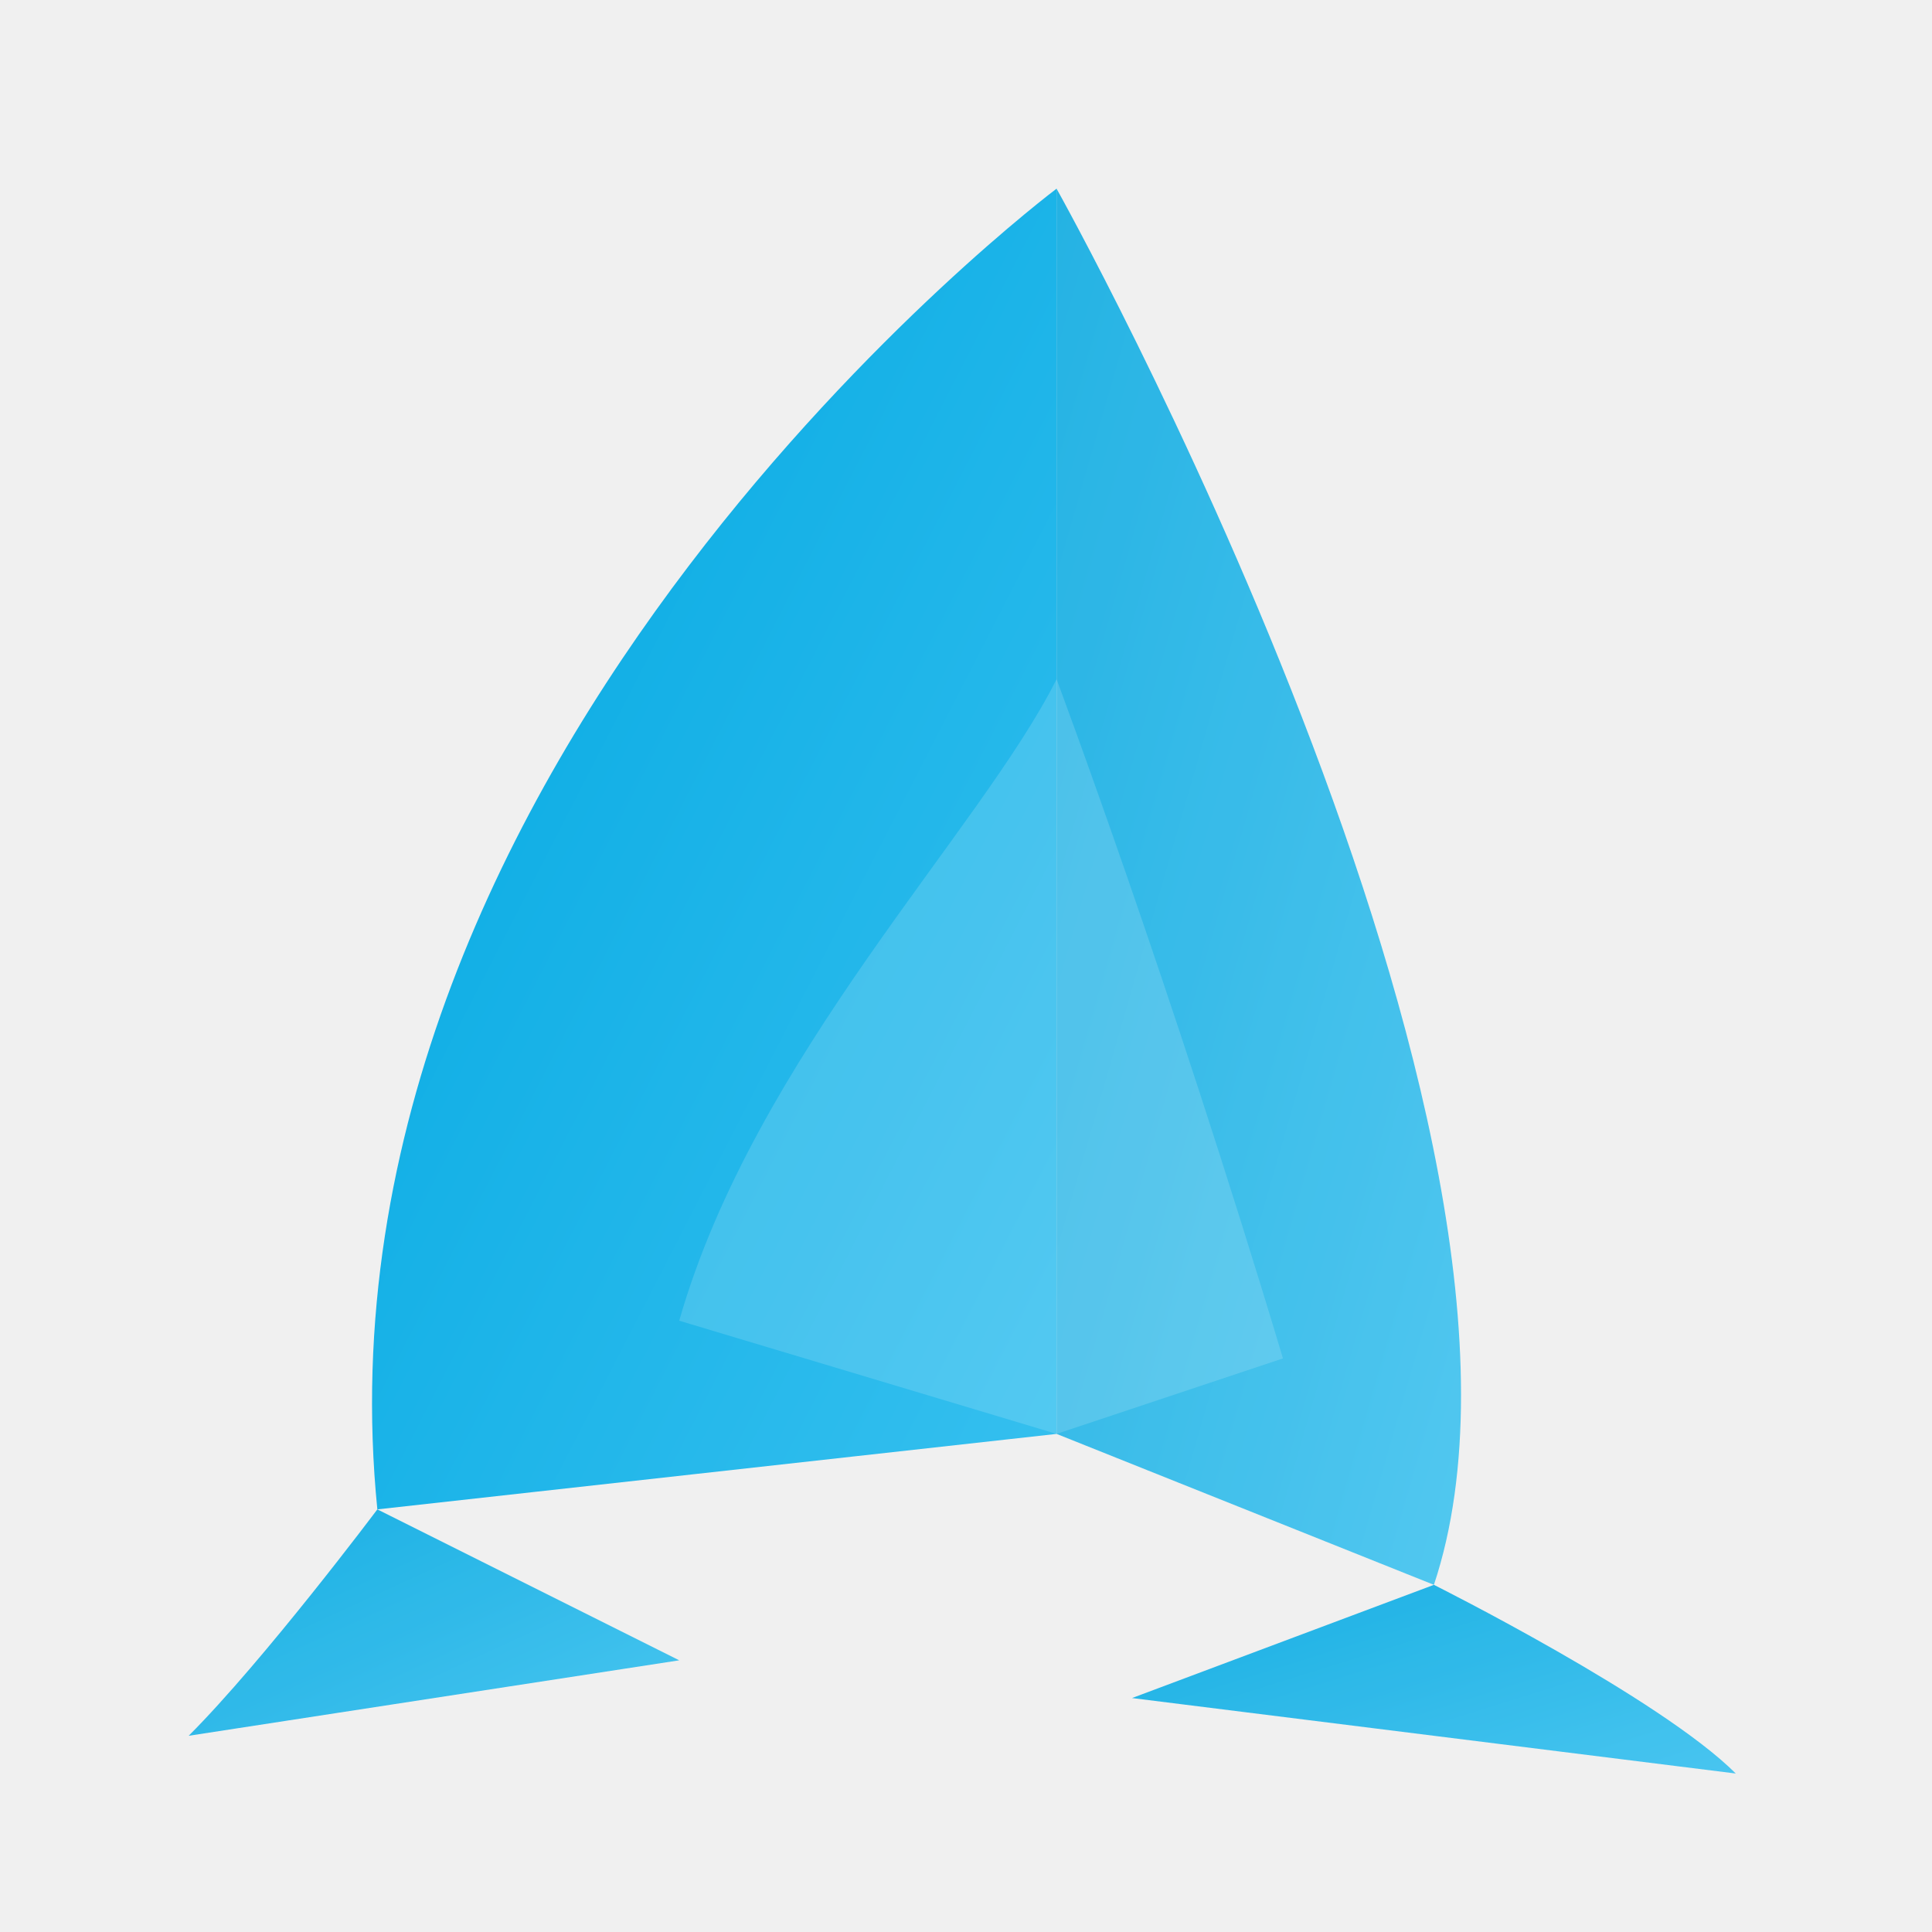
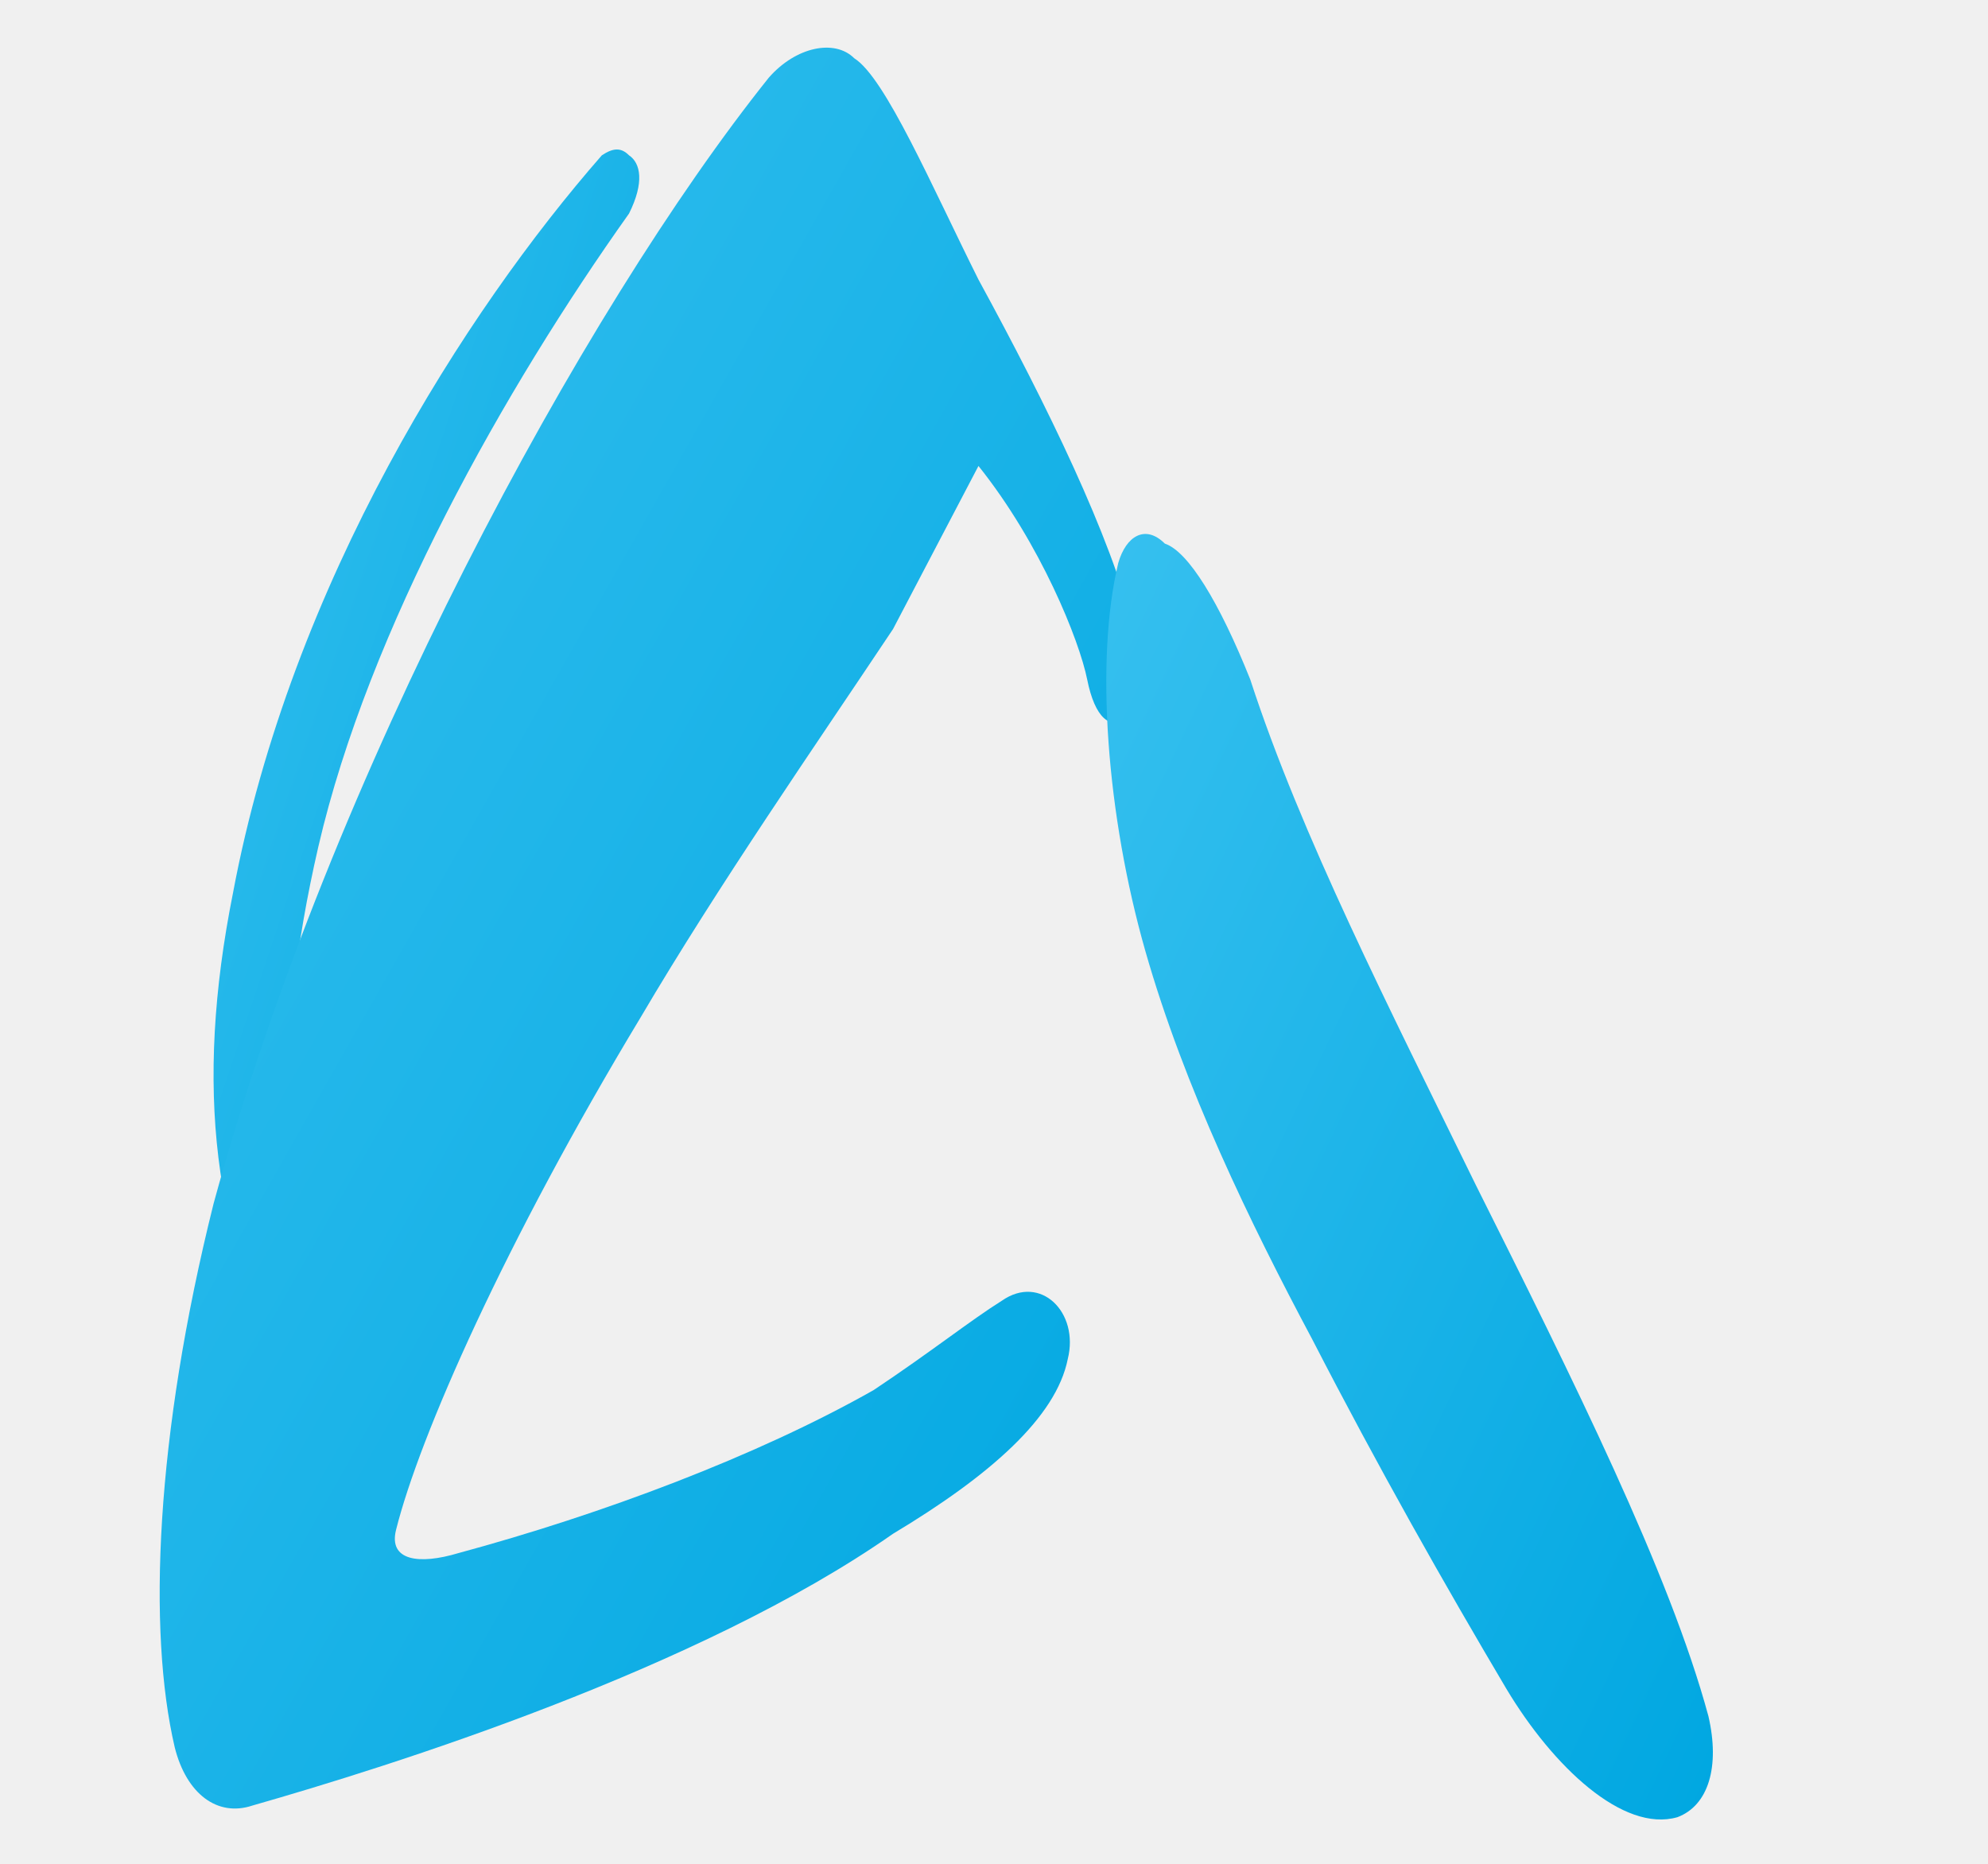
- <svg xmlns="http://www.w3.org/2000/svg" viewBox="0 0 512 512" width="512" height="512">
+ <svg xmlns="http://www.w3.org/2000/svg" viewBox="0 0 512 480" width="512" height="480">
  <defs>
-     <linearGradient id="g1" x1="0%" y1="0%" x2="100%" y2="100%">
-       <stop offset="0%" style="stop-color:#00A7E1" />
-       <stop offset="100%" style="stop-color:#36C0EF" />
+     <linearGradient id="blueGrad" x1="0%" y1="0%" x2="100%" y2="100%">
+       <stop offset="0%" stop-color="#36C0EF" />
+       <stop offset="100%" stop-color="#00A7E1" />
    </linearGradient>
  </defs>
-   <path d="M280 50 C280 50 80 200 100 400 L280 380 Z" fill="url(#g1)" />
-   <path d="M280 50 C280 50 420 300 380 420 L280 380 Z" fill="url(#g1)" opacity="0.85" />
-   <path d="M180 350 C200 280 260 220 280 180 C280 180 310 260 340 360 L280 380 Z" fill="white" opacity="0.15" />
-   <path d="M100 400 C100 400 70 440 50 460 L180 440 Z" fill="url(#g1)" opacity="0.9" />
-   <path d="M380 420 C380 420 440 450 460 470 L300 450 Z" fill="url(#g1)" opacity="0.9" />
+   <path d="     M 155 40     C 120 80, 75 150, 60 230     C 50 280, 55 320, 75 355     C 80 365, 85 370, 88 368     C 92 366, 90 360, 88 350     C 72 310, 70 270, 82 218     C 95 162, 130 100, 162 55     C 166 47, 165 42, 162 40     C 160 38, 158 38, 155 40     Z   " fill="url(#blueGrad)" />
+   <path d="     M 220 15     C 215 10, 205 12, 198 20     C 150 80, 85 200, 55 310     C 40 370, 38 420, 45 450     C 48 462, 56 468, 65 465     C 100 455, 180 430, 230 395     C 255 380, 272 365, 275 350     C 278 338, 268 328, 258 335     C 250 340, 240 348, 225 358     C 195 375, 155 390, 118 400     C 108 403, 100 402, 102 394     C 108 370, 130 320, 165 262     C 185 228, 210 192, 230 162     L 252 120     C 268 140, 278 165, 280 175     C 282 185, 286 188, 290 185     C 295 182, 295 175, 292 162     C 286 138, 270 105, 252 72     C 240 48, 228 20, 220 15     Z   " fill="url(#blueGrad)" />
+   <path d="     M 300 140     C 295 135, 290 138, 288 145     C 282 170, 285 210, 295 245     C 305 280, 322 315, 338 345     C 355 378, 372 408, 388 435     C 400 455, 418 472, 432 468     C 440 465, 443 455, 440 442     C 430 405, 405 355, 380 305     C 358 260, 335 215, 322 175     C 314 155, 306 142, 300 140     Z   " fill="url(#blueGrad)" />
</svg>
